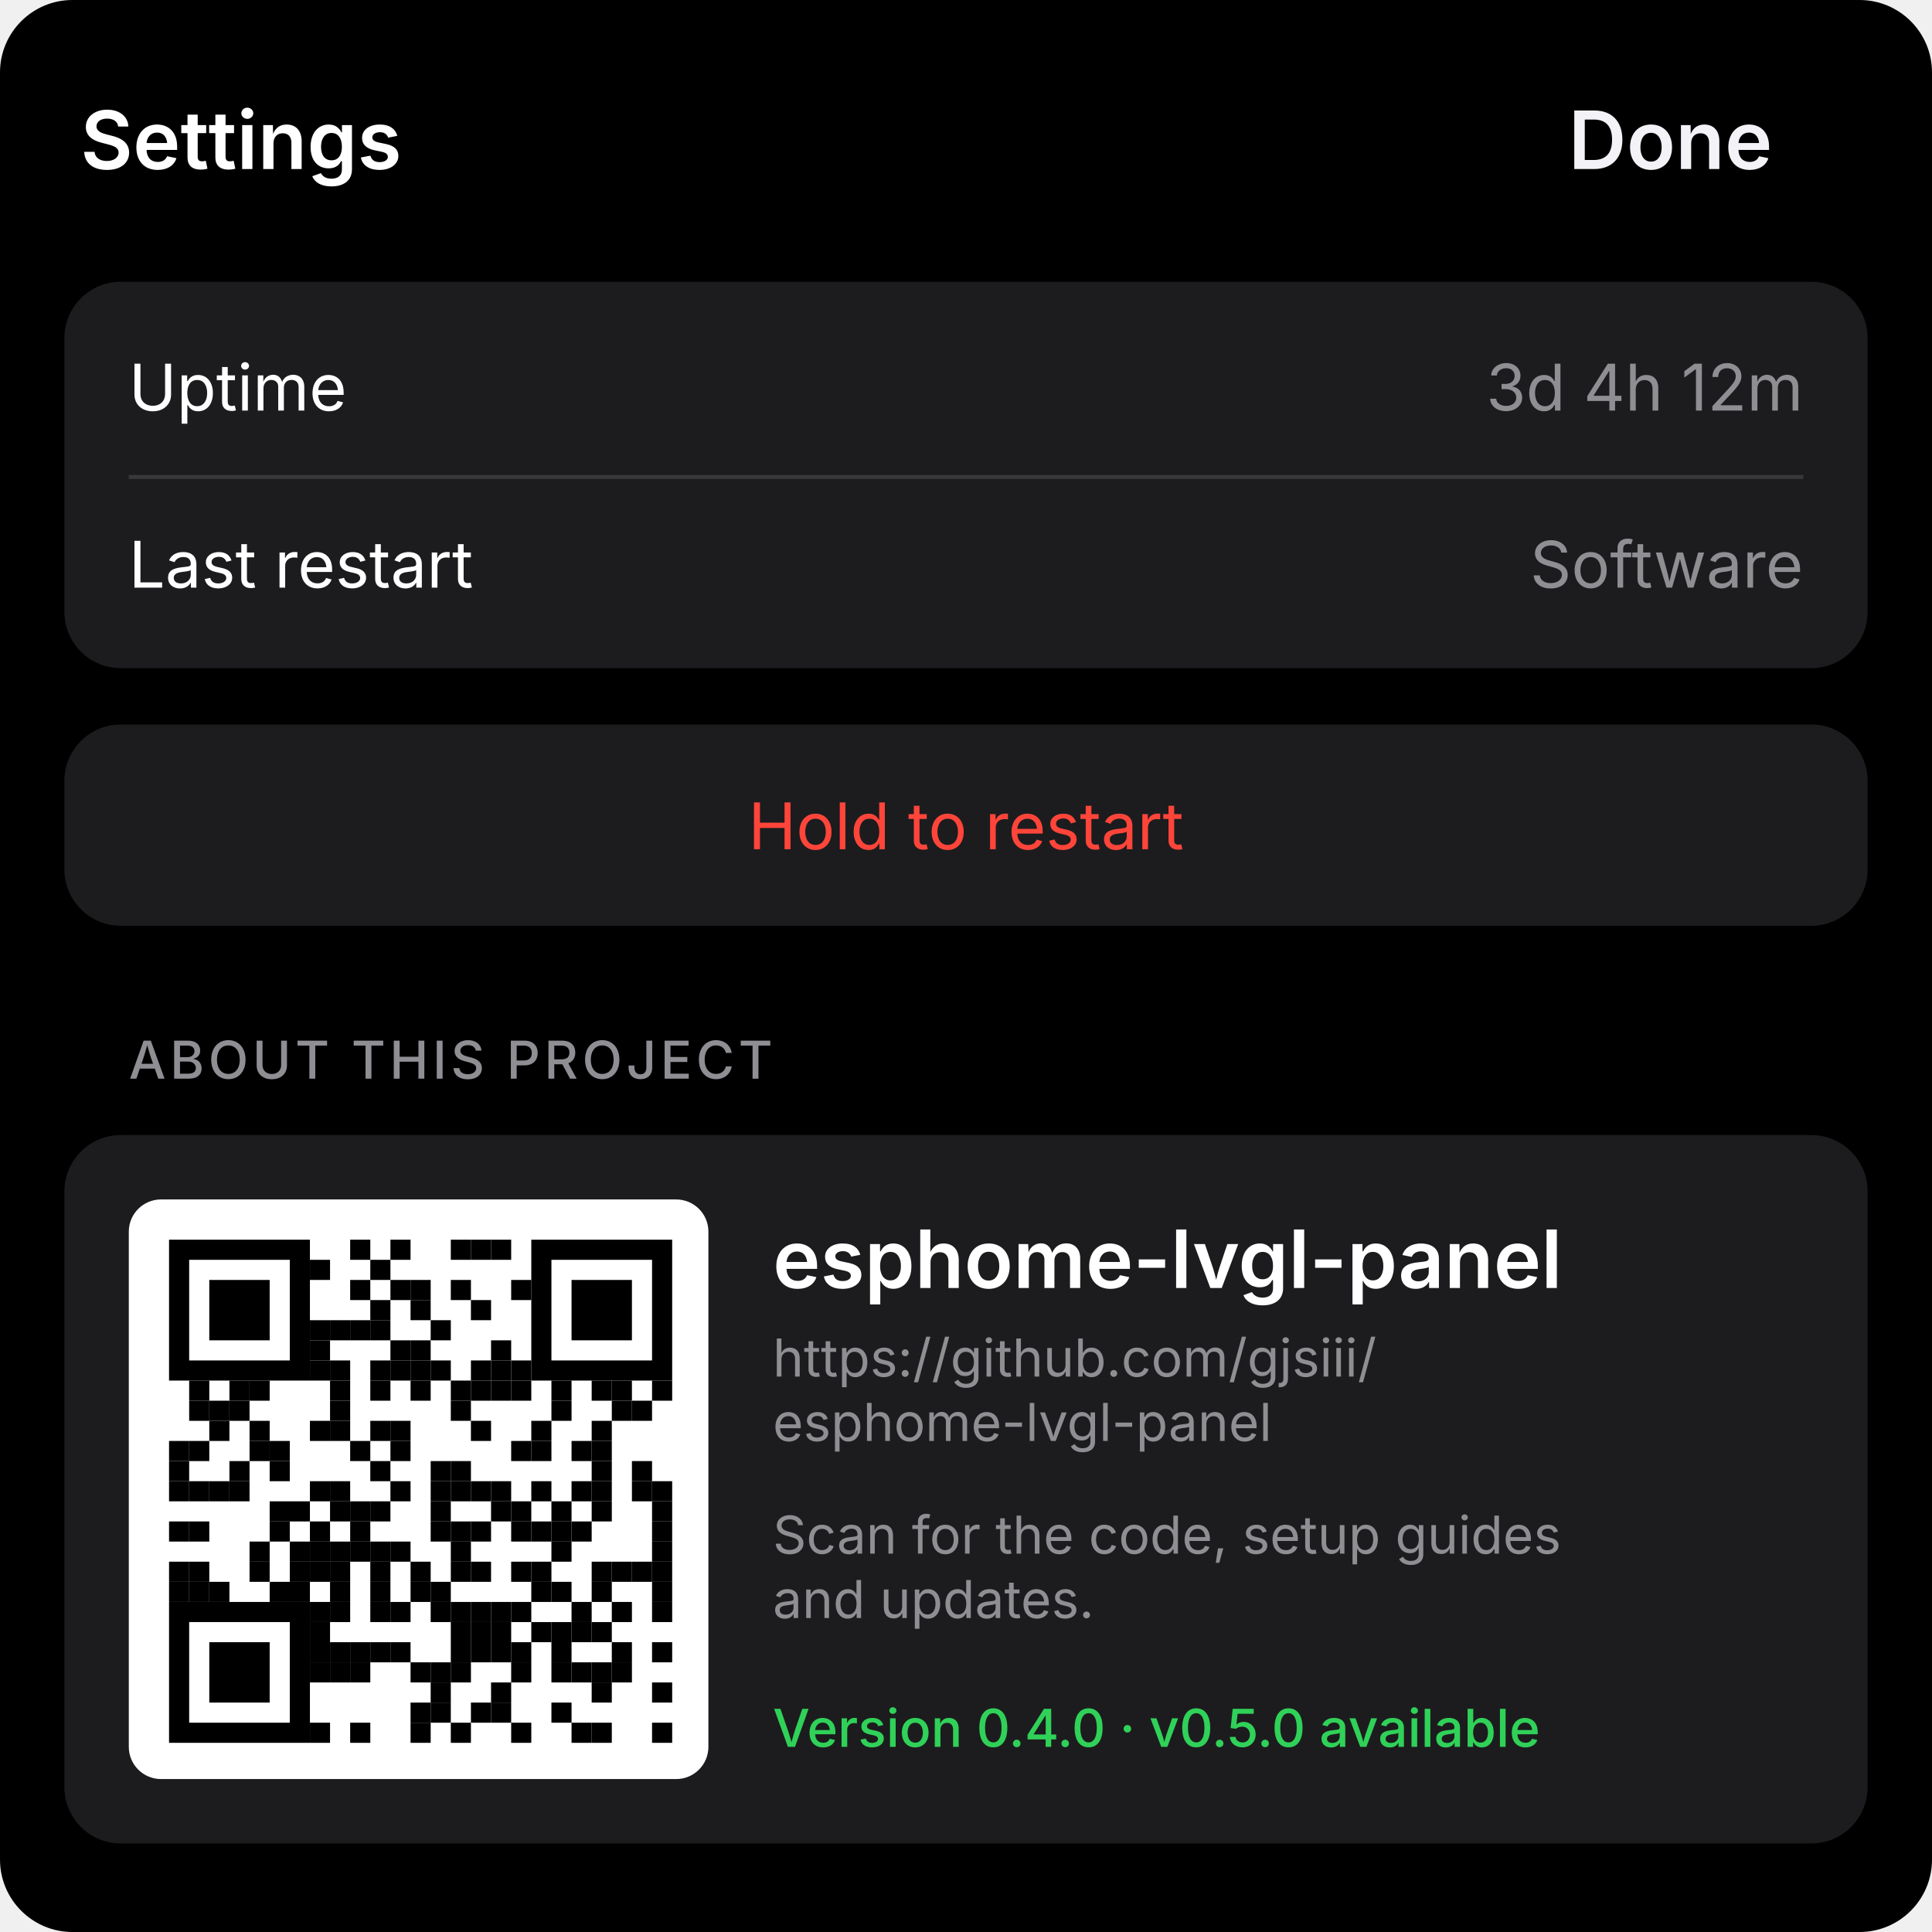
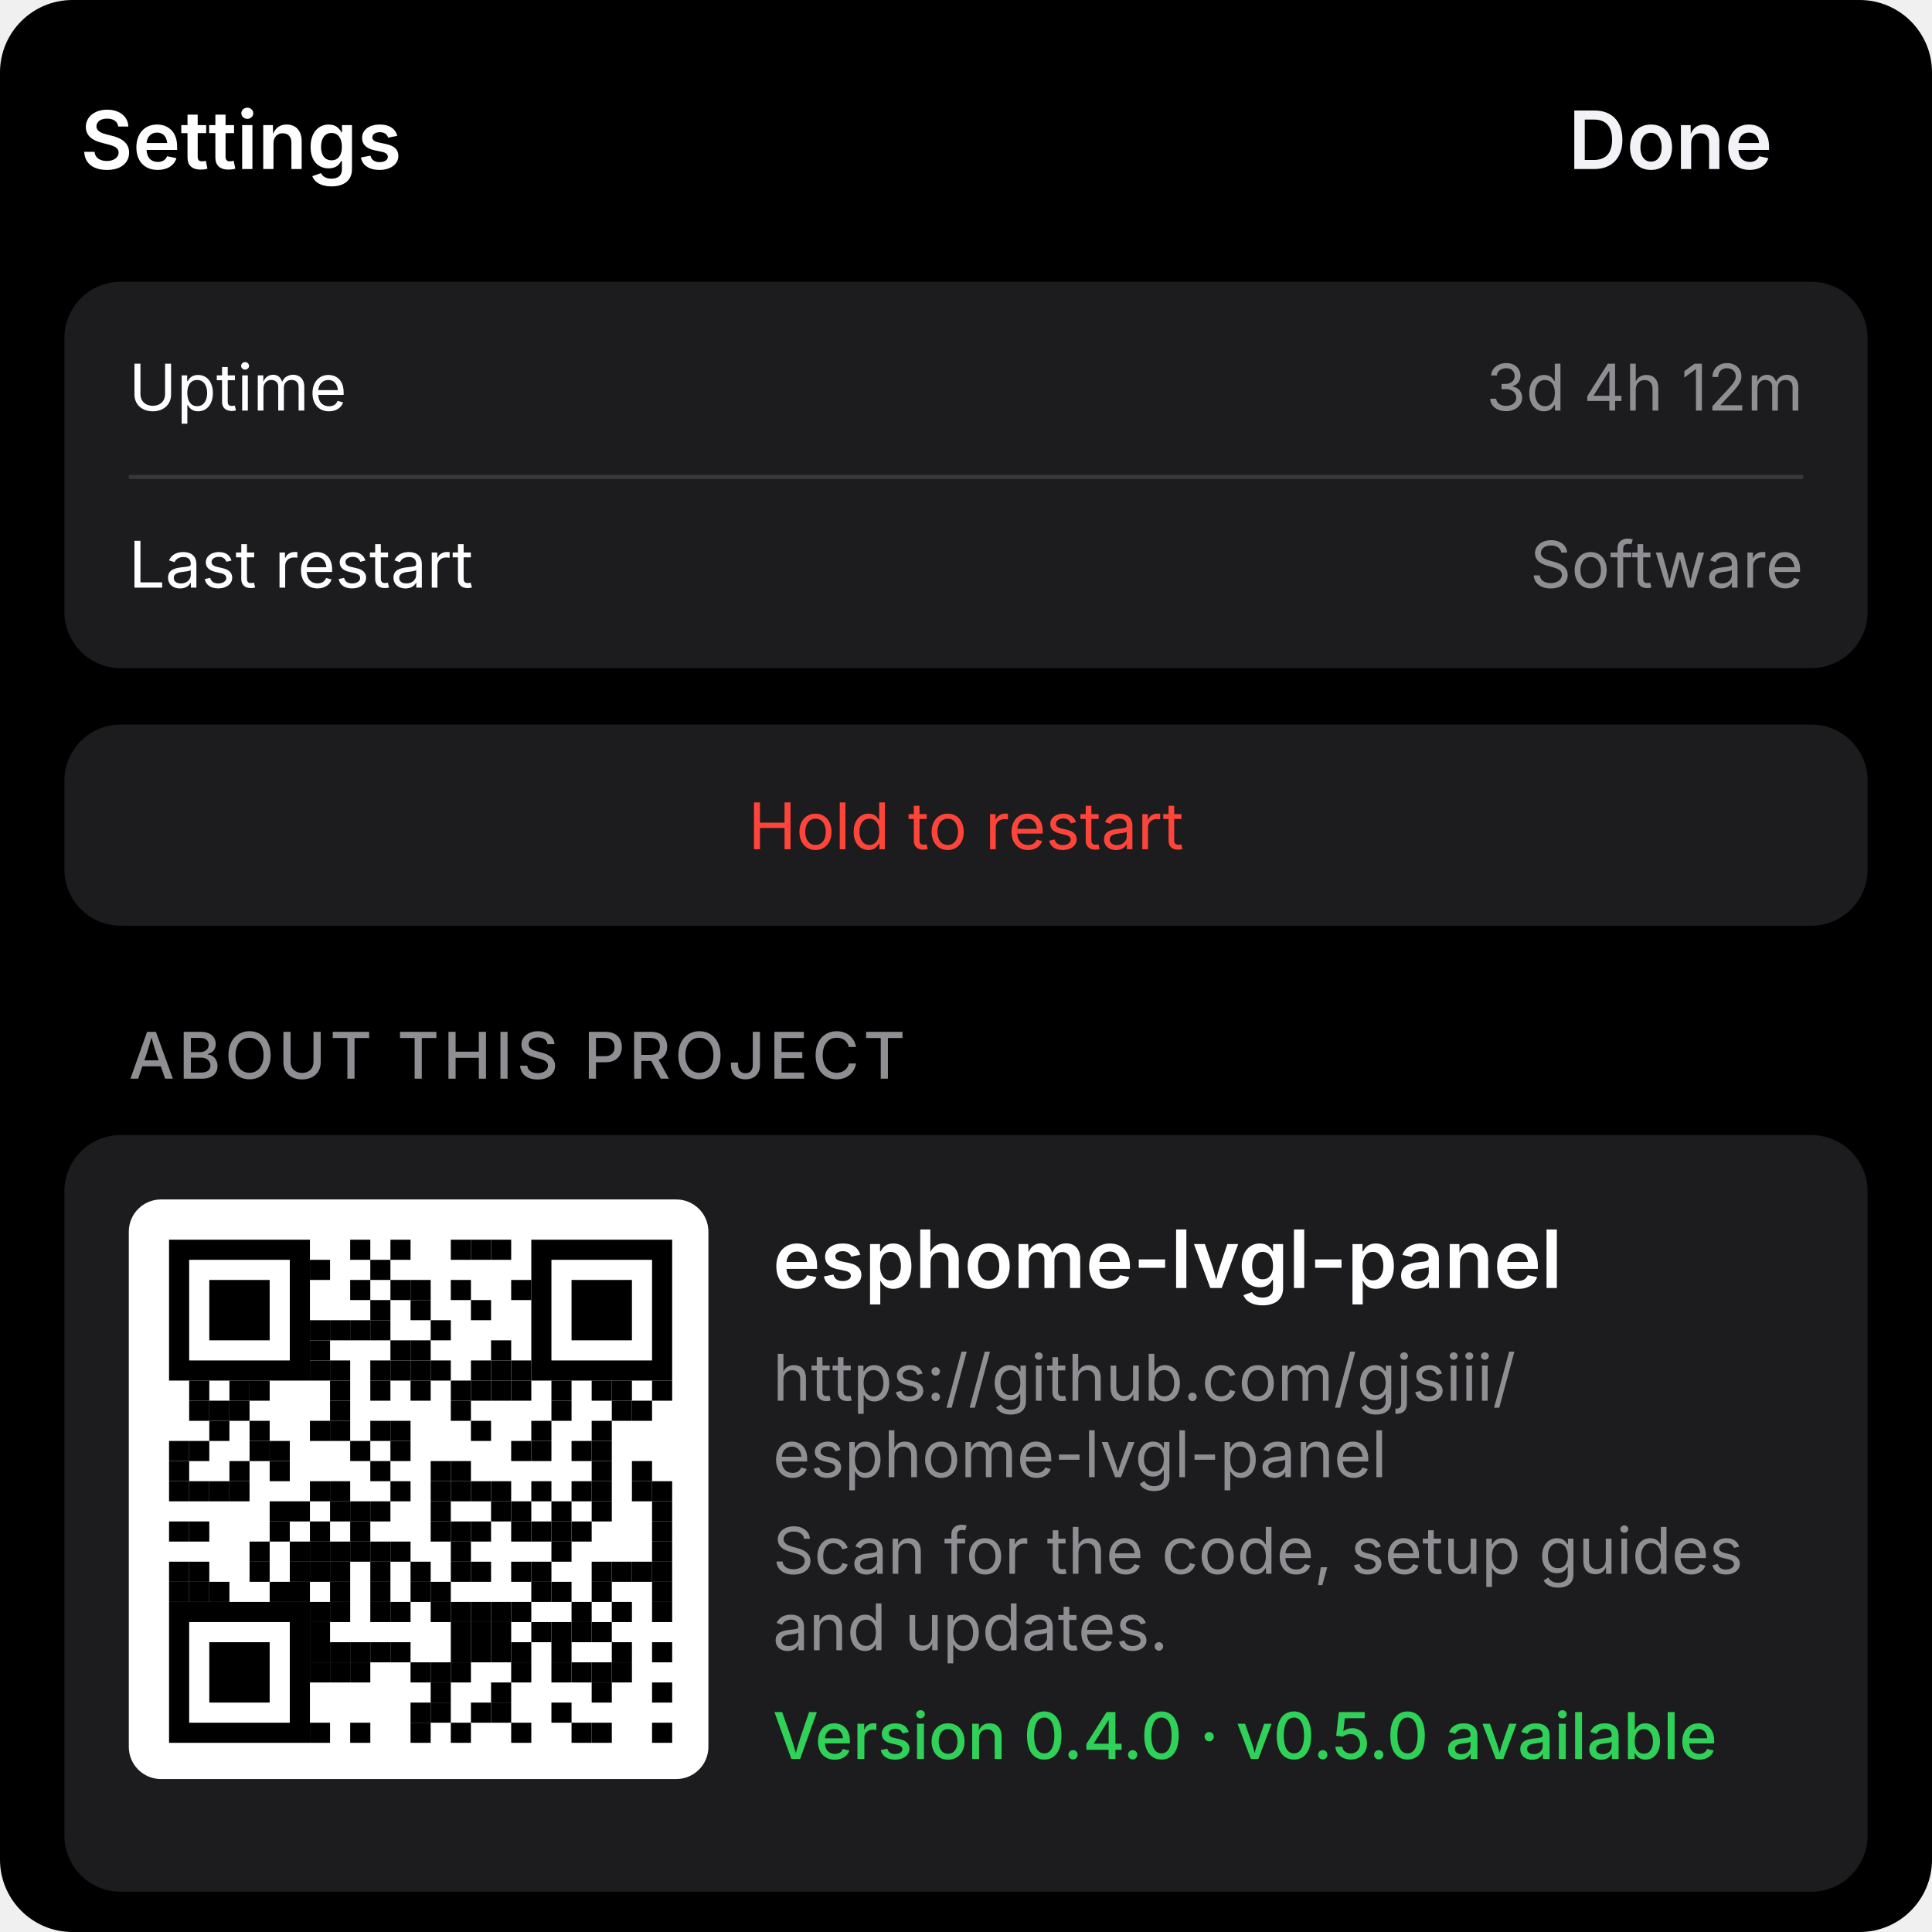
<svg xmlns="http://www.w3.org/2000/svg" width="480" height="480" viewBox="0 0 480 480" font-family="Inter, -apple-system, Segoe UI, Roboto, Helvetica, Arial, sans-serif">
  <rect width="480" height="480" rx="18" fill="#000" />
  <text x="20" y="42" fill="#FFF" font-size="20" font-weight="600">Settings</text>
  <text x="415" y="42" fill="#F2F2F7" font-size="20" font-weight="600" text-anchor="middle">Done</text>
  <rect x="16" y="70" width="448" height="96" rx="14" fill="#1C1C1E" />
  <text x="32" y="102" fill="#FFF" font-size="16">Uptime</text>
  <text x="448" y="102" fill="#8E8E93" font-size="16" text-anchor="end">3d 4h 12m</text>
  <rect x="32" y="118" width="416" height="1" fill="#38383A" />
  <text x="32" y="146" fill="#FFF" font-size="16">Last restart</text>
  <text x="448" y="146" fill="#8E8E93" font-size="16" text-anchor="end">Software</text>
  <rect x="16" y="180" width="448" height="50" rx="14" fill="#1C1C1E" />
  <text x="240" y="211" fill="#FF453A" font-size="16" text-anchor="middle">Hold to restart</text>
-   <text x="32" y="268" fill="#8E8E93" font-size="13" font-weight="500" letter-spacing="1">ABOUT THIS PROJECT</text>
-   <rect x="16" y="282" width="448" height="176" rx="14" fill="#1C1C1E" />
+   <text x="32" y="268" fill="#8E8E93" font-size="16" font-weight="500" letter-spacing="1">ABOUT THIS PROJECT</text>
+   <rect x="16" y="282" width="448" height="188" rx="14" fill="#1C1C1E" />
  <rect x="32" y="298" width="144" height="144" rx="8" fill="#FFF" />
  <g fill="#000">
    <rect x="87" y="308" width="5" height="5" />
    <rect x="97" y="308" width="5" height="5" />
    <rect x="112" y="308" width="5" height="5" />
    <rect x="117" y="308" width="5" height="5" />
    <rect x="122" y="308" width="5" height="5" />
    <rect x="77" y="313" width="5" height="5" />
    <rect x="92" y="313" width="5" height="5" />
    <rect x="87" y="318" width="5" height="5" />
    <rect x="97" y="318" width="5" height="5" />
    <rect x="102" y="318" width="5" height="5" />
    <rect x="112" y="318" width="5" height="5" />
    <rect x="127" y="318" width="5" height="5" />
    <rect x="92" y="323" width="5" height="5" />
    <rect x="102" y="323" width="5" height="5" />
    <rect x="117" y="323" width="5" height="5" />
    <rect x="77" y="328" width="5" height="5" />
    <rect x="82" y="328" width="5" height="5" />
    <rect x="87" y="328" width="5" height="5" />
    <rect x="92" y="328" width="5" height="5" />
    <rect x="107" y="328" width="5" height="5" />
    <rect x="77" y="333" width="5" height="5" />
    <rect x="97" y="333" width="5" height="5" />
    <rect x="102" y="333" width="5" height="5" />
    <rect x="122" y="333" width="5" height="5" />
    <rect x="77" y="338" width="5" height="5" />
    <rect x="82" y="338" width="5" height="5" />
    <rect x="92" y="338" width="5" height="5" />
    <rect x="97" y="338" width="5" height="5" />
    <rect x="102" y="338" width="5" height="5" />
    <rect x="107" y="338" width="5" height="5" />
    <rect x="117" y="338" width="5" height="5" />
    <rect x="122" y="338" width="5" height="5" />
    <rect x="127" y="338" width="5" height="5" />
    <rect x="47" y="343" width="5" height="5" />
    <rect x="57" y="343" width="5" height="5" />
    <rect x="62" y="343" width="5" height="5" />
    <rect x="82" y="343" width="5" height="5" />
    <rect x="92" y="343" width="5" height="5" />
    <rect x="102" y="343" width="5" height="5" />
    <rect x="112" y="343" width="5" height="5" />
    <rect x="117" y="343" width="5" height="5" />
    <rect x="122" y="343" width="5" height="5" />
    <rect x="127" y="343" width="5" height="5" />
    <rect x="137" y="343" width="5" height="5" />
    <rect x="147" y="343" width="5" height="5" />
    <rect x="152" y="343" width="5" height="5" />
    <rect x="162" y="343" width="5" height="5" />
    <rect x="47" y="348" width="5" height="5" />
    <rect x="52" y="348" width="5" height="5" />
    <rect x="57" y="348" width="5" height="5" />
    <rect x="82" y="348" width="5" height="5" />
    <rect x="112" y="348" width="5" height="5" />
    <rect x="137" y="348" width="5" height="5" />
    <rect x="152" y="348" width="5" height="5" />
    <rect x="157" y="348" width="5" height="5" />
    <rect x="52" y="353" width="5" height="5" />
    <rect x="62" y="353" width="5" height="5" />
    <rect x="77" y="353" width="5" height="5" />
    <rect x="82" y="353" width="5" height="5" />
    <rect x="92" y="353" width="5" height="5" />
    <rect x="97" y="353" width="5" height="5" />
    <rect x="117" y="353" width="5" height="5" />
    <rect x="132" y="353" width="5" height="5" />
    <rect x="147" y="353" width="5" height="5" />
    <rect x="42" y="358" width="5" height="5" />
    <rect x="47" y="358" width="5" height="5" />
    <rect x="62" y="358" width="5" height="5" />
    <rect x="67" y="358" width="5" height="5" />
    <rect x="87" y="358" width="5" height="5" />
    <rect x="97" y="358" width="5" height="5" />
    <rect x="127" y="358" width="5" height="5" />
    <rect x="132" y="358" width="5" height="5" />
    <rect x="142" y="358" width="5" height="5" />
    <rect x="147" y="358" width="5" height="5" />
    <rect x="42" y="363" width="5" height="5" />
    <rect x="57" y="363" width="5" height="5" />
    <rect x="67" y="363" width="5" height="5" />
    <rect x="92" y="363" width="5" height="5" />
    <rect x="107" y="363" width="5" height="5" />
    <rect x="112" y="363" width="5" height="5" />
    <rect x="147" y="363" width="5" height="5" />
    <rect x="157" y="363" width="5" height="5" />
    <rect x="42" y="368" width="5" height="5" />
    <rect x="47" y="368" width="5" height="5" />
    <rect x="52" y="368" width="5" height="5" />
    <rect x="57" y="368" width="5" height="5" />
    <rect x="77" y="368" width="5" height="5" />
    <rect x="82" y="368" width="5" height="5" />
    <rect x="97" y="368" width="5" height="5" />
    <rect x="107" y="368" width="5" height="5" />
    <rect x="112" y="368" width="5" height="5" />
    <rect x="117" y="368" width="5" height="5" />
    <rect x="122" y="368" width="5" height="5" />
    <rect x="132" y="368" width="5" height="5" />
    <rect x="142" y="368" width="5" height="5" />
    <rect x="147" y="368" width="5" height="5" />
    <rect x="157" y="368" width="5" height="5" />
    <rect x="162" y="368" width="5" height="5" />
    <rect x="67" y="373" width="5" height="5" />
    <rect x="72" y="373" width="5" height="5" />
    <rect x="82" y="373" width="5" height="5" />
    <rect x="87" y="373" width="5" height="5" />
    <rect x="92" y="373" width="5" height="5" />
    <rect x="107" y="373" width="5" height="5" />
    <rect x="122" y="373" width="5" height="5" />
    <rect x="127" y="373" width="5" height="5" />
    <rect x="137" y="373" width="5" height="5" />
    <rect x="147" y="373" width="5" height="5" />
    <rect x="162" y="373" width="5" height="5" />
    <rect x="42" y="378" width="5" height="5" />
    <rect x="47" y="378" width="5" height="5" />
    <rect x="67" y="378" width="5" height="5" />
    <rect x="77" y="378" width="5" height="5" />
    <rect x="87" y="378" width="5" height="5" />
    <rect x="107" y="378" width="5" height="5" />
    <rect x="112" y="378" width="5" height="5" />
    <rect x="117" y="378" width="5" height="5" />
    <rect x="127" y="378" width="5" height="5" />
    <rect x="132" y="378" width="5" height="5" />
    <rect x="137" y="378" width="5" height="5" />
    <rect x="142" y="378" width="5" height="5" />
    <rect x="162" y="378" width="5" height="5" />
    <rect x="62" y="383" width="5" height="5" />
    <rect x="72" y="383" width="5" height="5" />
    <rect x="77" y="383" width="5" height="5" />
    <rect x="82" y="383" width="5" height="5" />
    <rect x="87" y="383" width="5" height="5" />
    <rect x="92" y="383" width="5" height="5" />
    <rect x="97" y="383" width="5" height="5" />
    <rect x="112" y="383" width="5" height="5" />
    <rect x="137" y="383" width="5" height="5" />
    <rect x="162" y="383" width="5" height="5" />
    <rect x="42" y="388" width="5" height="5" />
    <rect x="47" y="388" width="5" height="5" />
    <rect x="62" y="388" width="5" height="5" />
    <rect x="72" y="388" width="5" height="5" />
    <rect x="77" y="388" width="5" height="5" />
    <rect x="82" y="388" width="5" height="5" />
    <rect x="92" y="388" width="5" height="5" />
    <rect x="102" y="388" width="5" height="5" />
    <rect x="112" y="388" width="5" height="5" />
    <rect x="117" y="388" width="5" height="5" />
    <rect x="127" y="388" width="5" height="5" />
    <rect x="132" y="388" width="5" height="5" />
    <rect x="147" y="388" width="5" height="5" />
    <rect x="152" y="388" width="5" height="5" />
    <rect x="157" y="388" width="5" height="5" />
    <rect x="162" y="388" width="5" height="5" />
    <rect x="42" y="393" width="5" height="5" />
    <rect x="47" y="393" width="5" height="5" />
    <rect x="52" y="393" width="5" height="5" />
    <rect x="67" y="393" width="5" height="5" />
    <rect x="72" y="393" width="5" height="5" />
    <rect x="82" y="393" width="5" height="5" />
    <rect x="92" y="393" width="5" height="5" />
    <rect x="102" y="393" width="5" height="5" />
    <rect x="107" y="393" width="5" height="5" />
    <rect x="132" y="393" width="5" height="5" />
    <rect x="137" y="393" width="5" height="5" />
    <rect x="147" y="393" width="5" height="5" />
    <rect x="162" y="393" width="5" height="5" />
    <rect x="77" y="398" width="5" height="5" />
    <rect x="82" y="398" width="5" height="5" />
    <rect x="92" y="398" width="5" height="5" />
    <rect x="97" y="398" width="5" height="5" />
    <rect x="107" y="398" width="5" height="5" />
    <rect x="112" y="398" width="5" height="5" />
    <rect x="117" y="398" width="5" height="5" />
    <rect x="122" y="398" width="5" height="5" />
    <rect x="127" y="398" width="5" height="5" />
    <rect x="142" y="398" width="5" height="5" />
    <rect x="152" y="398" width="5" height="5" />
    <rect x="162" y="398" width="5" height="5" />
    <rect x="77" y="403" width="5" height="5" />
    <rect x="112" y="403" width="5" height="5" />
    <rect x="117" y="403" width="5" height="5" />
    <rect x="122" y="403" width="5" height="5" />
    <rect x="132" y="403" width="5" height="5" />
    <rect x="137" y="403" width="5" height="5" />
    <rect x="142" y="403" width="5" height="5" />
    <rect x="147" y="403" width="5" height="5" />
    <rect x="77" y="408" width="5" height="5" />
    <rect x="82" y="408" width="5" height="5" />
    <rect x="87" y="408" width="5" height="5" />
    <rect x="92" y="408" width="5" height="5" />
    <rect x="97" y="408" width="5" height="5" />
    <rect x="112" y="408" width="5" height="5" />
    <rect x="117" y="408" width="5" height="5" />
    <rect x="122" y="408" width="5" height="5" />
    <rect x="127" y="408" width="5" height="5" />
    <rect x="137" y="408" width="5" height="5" />
    <rect x="152" y="408" width="5" height="5" />
    <rect x="162" y="408" width="5" height="5" />
    <rect x="77" y="413" width="5" height="5" />
    <rect x="82" y="413" width="5" height="5" />
    <rect x="87" y="413" width="5" height="5" />
    <rect x="102" y="413" width="5" height="5" />
    <rect x="107" y="413" width="5" height="5" />
    <rect x="112" y="413" width="5" height="5" />
    <rect x="127" y="413" width="5" height="5" />
    <rect x="137" y="413" width="5" height="5" />
    <rect x="142" y="413" width="5" height="5" />
    <rect x="147" y="413" width="5" height="5" />
    <rect x="152" y="413" width="5" height="5" />
    <rect x="107" y="418" width="5" height="5" />
    <rect x="122" y="418" width="5" height="5" />
    <rect x="147" y="418" width="5" height="5" />
    <rect x="162" y="418" width="5" height="5" />
    <rect x="102" y="423" width="5" height="5" />
    <rect x="107" y="423" width="5" height="5" />
    <rect x="117" y="423" width="5" height="5" />
    <rect x="122" y="423" width="5" height="5" />
    <rect x="137" y="423" width="5" height="5" />
    <rect x="77" y="428" width="5" height="5" />
    <rect x="87" y="428" width="5" height="5" />
    <rect x="102" y="428" width="5" height="5" />
    <rect x="112" y="428" width="5" height="5" />
    <rect x="127" y="428" width="5" height="5" />
    <rect x="142" y="428" width="5" height="5" />
    <rect x="147" y="428" width="5" height="5" />
    <rect x="162" y="428" width="5" height="5" />
  </g>
  <rect x="42" y="308" width="35" height="35" fill="#000" />
  <rect x="47" y="313" width="25" height="25" fill="#FFF" />
  <rect x="52" y="318" width="15" height="15" fill="#000" />
  <rect x="132" y="308" width="35" height="35" fill="#000" />
  <rect x="137" y="313" width="25" height="25" fill="#FFF" />
  <rect x="142" y="318" width="15" height="15" fill="#000" />
  <rect x="42" y="398" width="35" height="35" fill="#000" />
  <rect x="47" y="403" width="25" height="25" fill="#FFF" />
  <rect x="52" y="408" width="15" height="15" fill="#000" />
  <text x="192" y="320" fill="#FFF" font-size="20" font-weight="600">esphome-lvgl-panel</text>
-   <text x="192" y="342" fill="#8E8E93" font-size="13">https://github.com/gjsiii/</text>
-   <text x="192" y="358" fill="#8E8E93" font-size="13">esphome-lvgl-panel</text>
-   <text x="192" y="386" fill="#8E8E93" font-size="13">Scan for the code, setup guides</text>
-   <text x="192" y="402" fill="#8E8E93" font-size="13">and updates.</text>
-   <text x="192" y="434" fill="#30D158" font-size="13" font-weight="500">Version 0.4.0  ·  v0.5.0 available</text>
+   <text x="192" y="348" fill="#8E8E93" font-size="16">https://github.com/gjsiii/</text>
+   <text x="192" y="367" fill="#8E8E93" font-size="16">esphome-lvgl-panel</text>
+   <text x="192" y="391" fill="#8E8E93" font-size="16">Scan for the code, setup guides</text>
+   <text x="192" y="410" fill="#8E8E93" font-size="16">and updates.</text>
+   <text x="192" y="437" fill="#30D158" font-size="16" font-weight="500">Version 0.4.0  ·  v0.5.0 available</text>
</svg>
